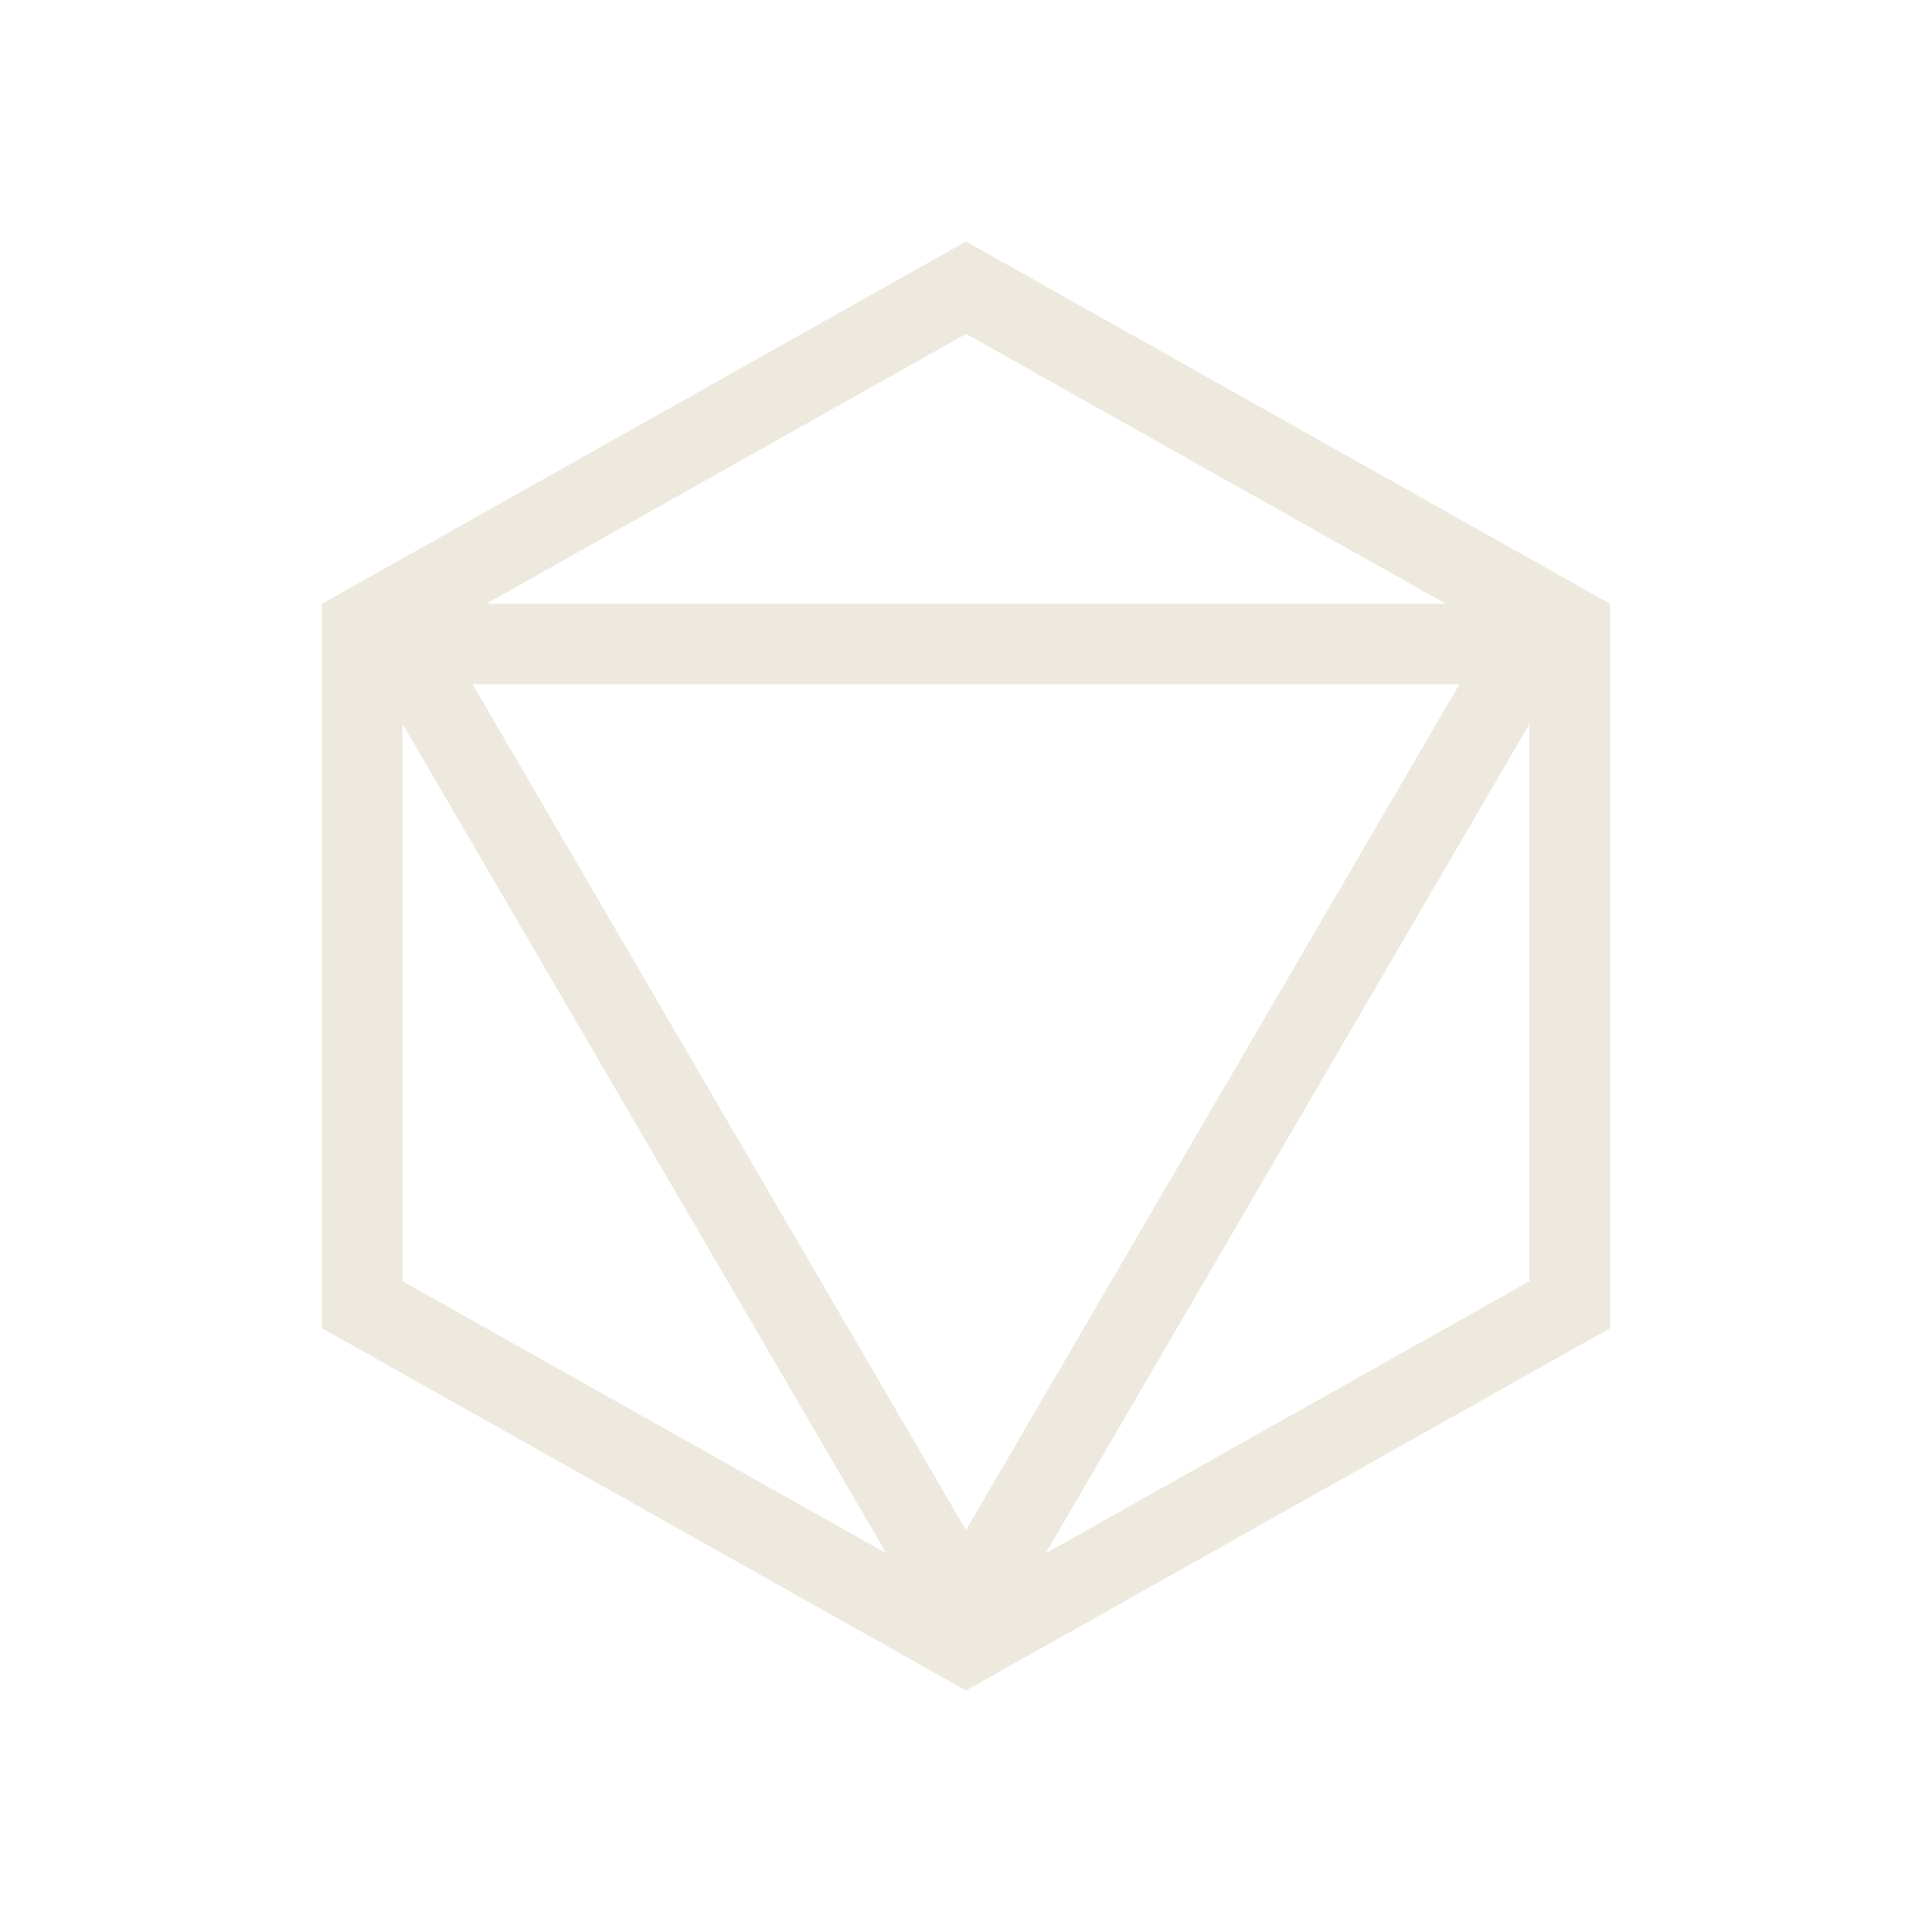
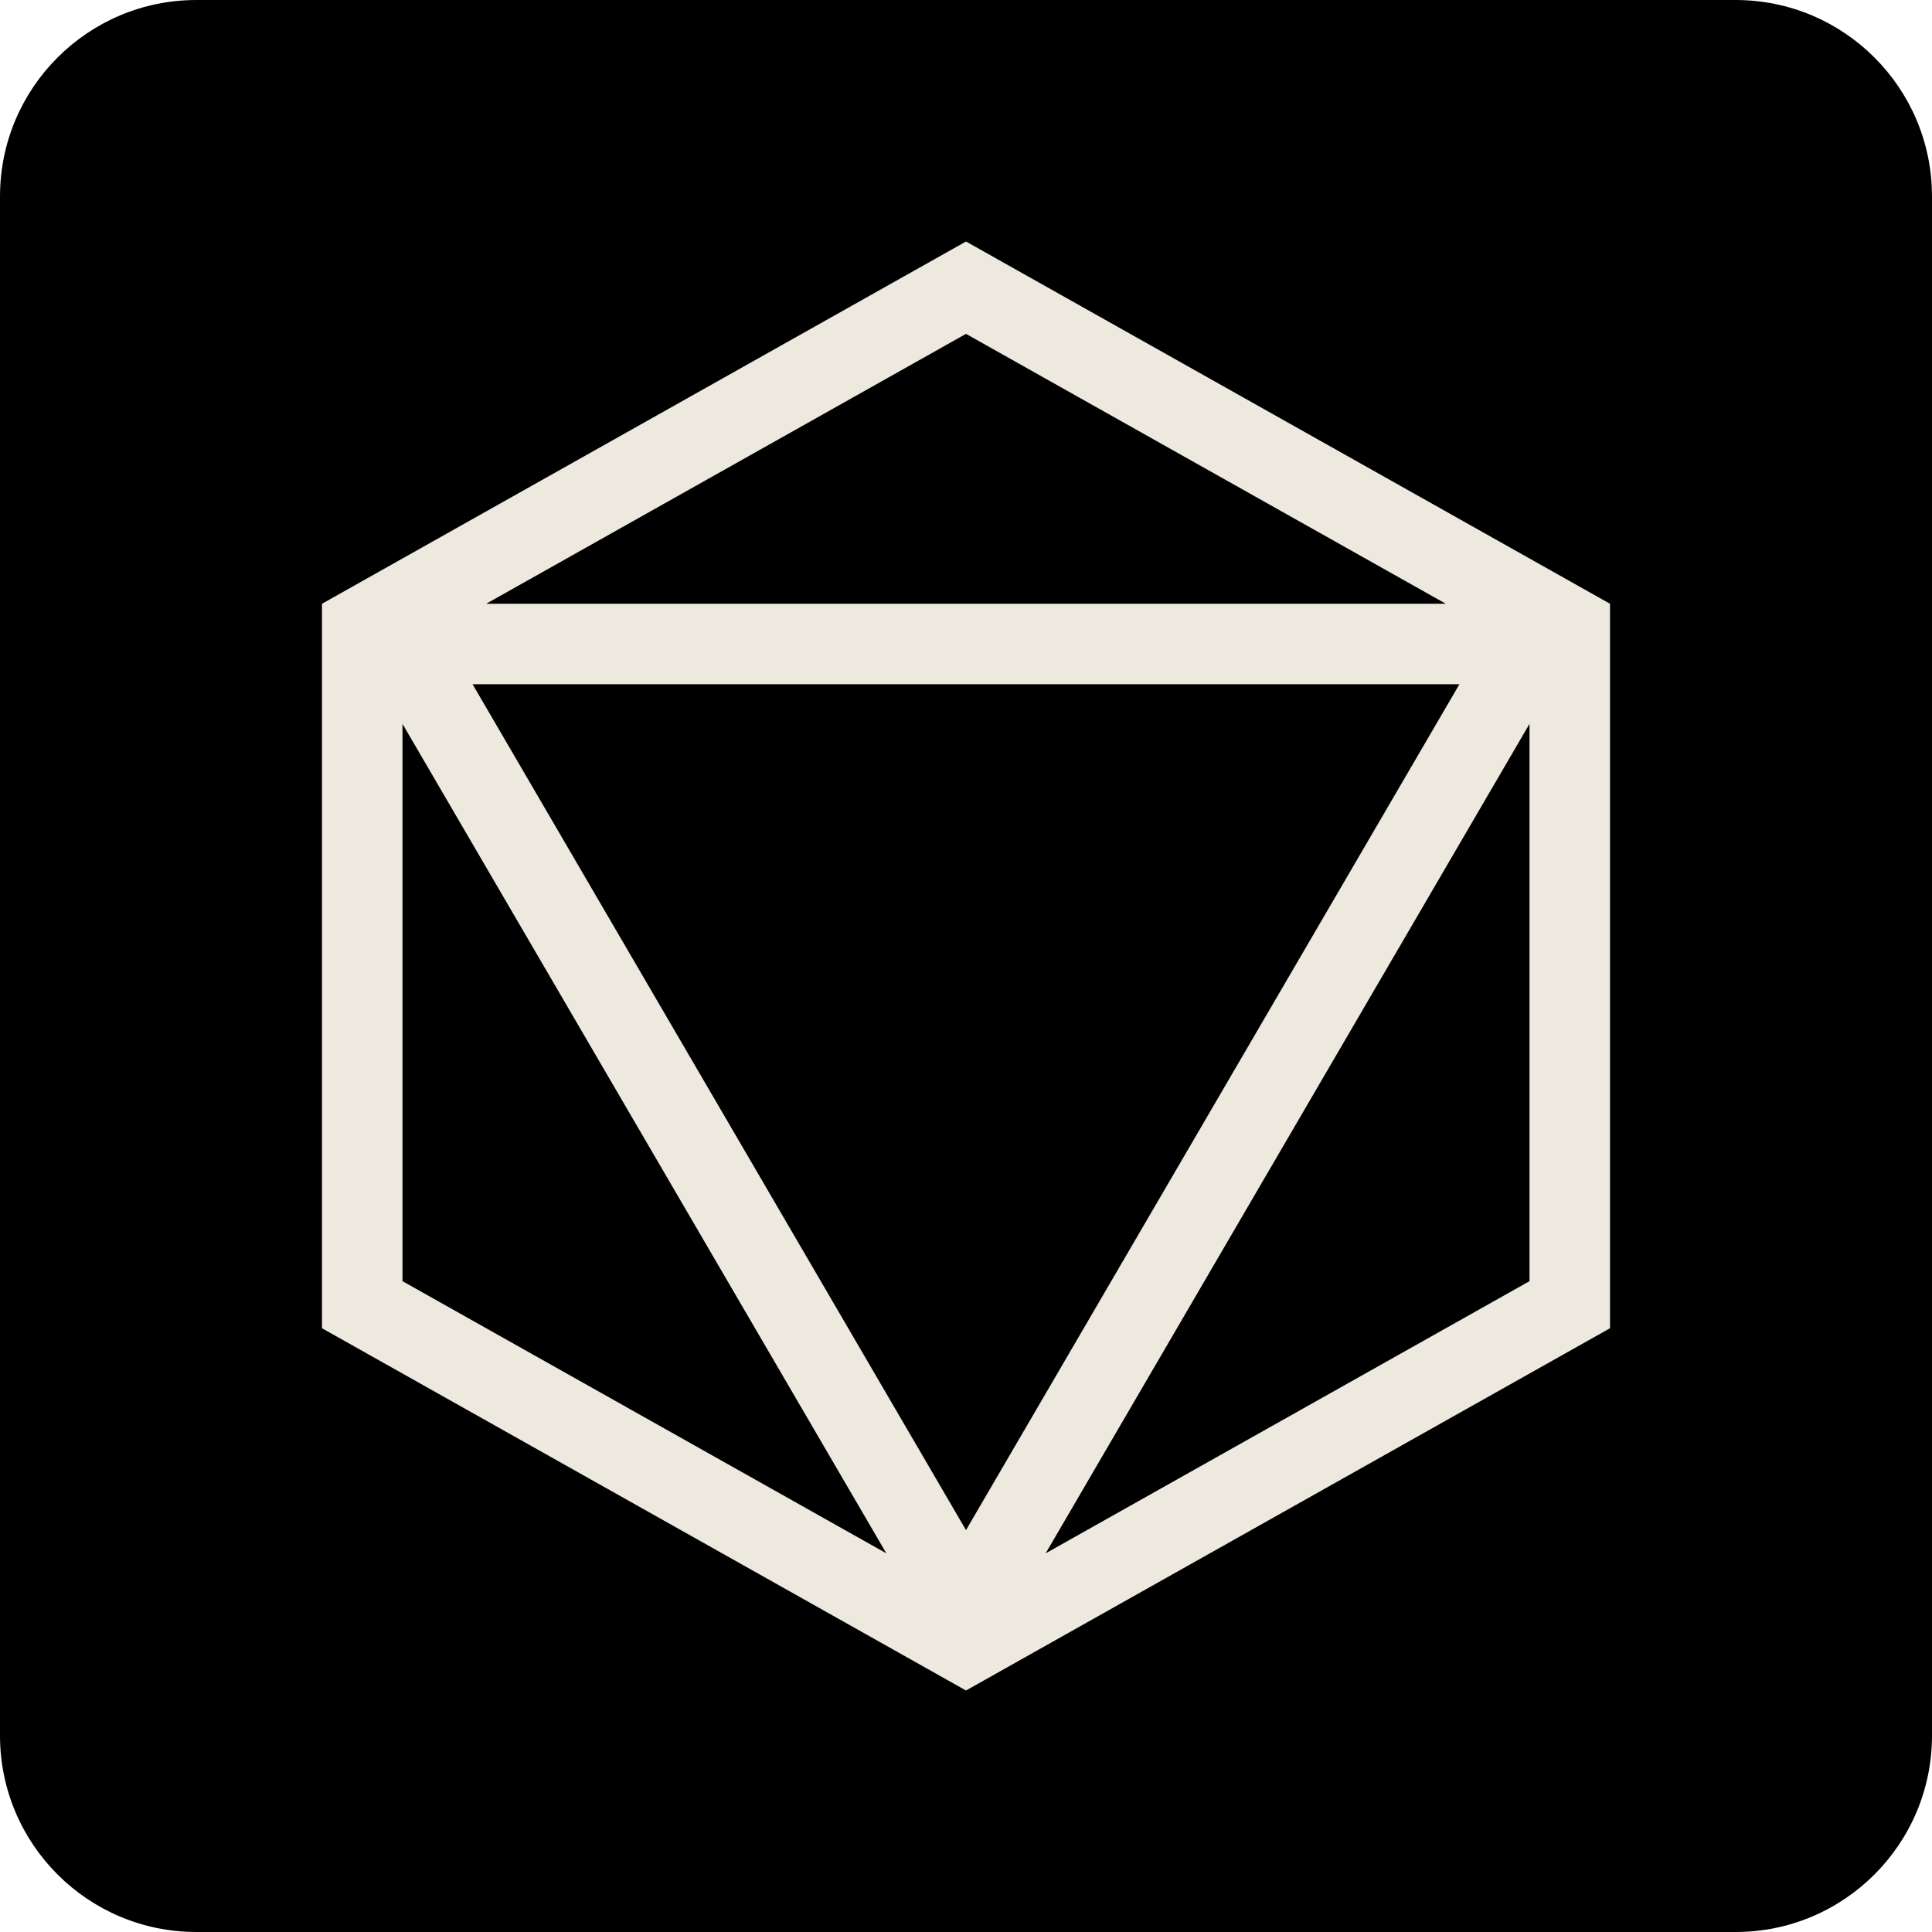
- <svg xmlns="http://www.w3.org/2000/svg" width="59" height="59" viewBox="0 0 59 59" fill="none">
-   <path fill-rule="evenodd" clip-rule="evenodd" d="M29.5 7.375L49.167 18.438V40.562L29.5 51.625L9.833 40.562V18.438L29.5 7.375ZM14.848 18.438L29.5 10.196L44.152 18.438H14.848ZM12.292 22.106V39.125L27.067 47.436L12.292 22.106ZM31.933 47.436L46.708 39.125V22.106L31.933 47.436ZM29.5 46.727L14.432 20.896H44.568L29.5 46.727Z" fill="#EDE9DE" />
+ <svg xmlns="http://www.w3.org/2000/svg" width="600" height="600" viewBox="0 0 600 600" fill="none">
+   <rect width="600" height="600" rx="61" fill="black" />
+   <path fill-rule="evenodd" clip-rule="evenodd" d="M300 75L500 187.5V412.5L300 525L100 412.5V187.5L300 75ZM150.993 187.5L300 103.684L449.007 187.5H150.993ZM125 224.808V397.879L275.263 482.402L125 224.808ZM324.737 482.402L475 397.879V224.808L324.737 482.402ZM300 475.192L146.763 212.5H453.237L300 475.192Z" fill="#EDE9DE" />
</svg>
